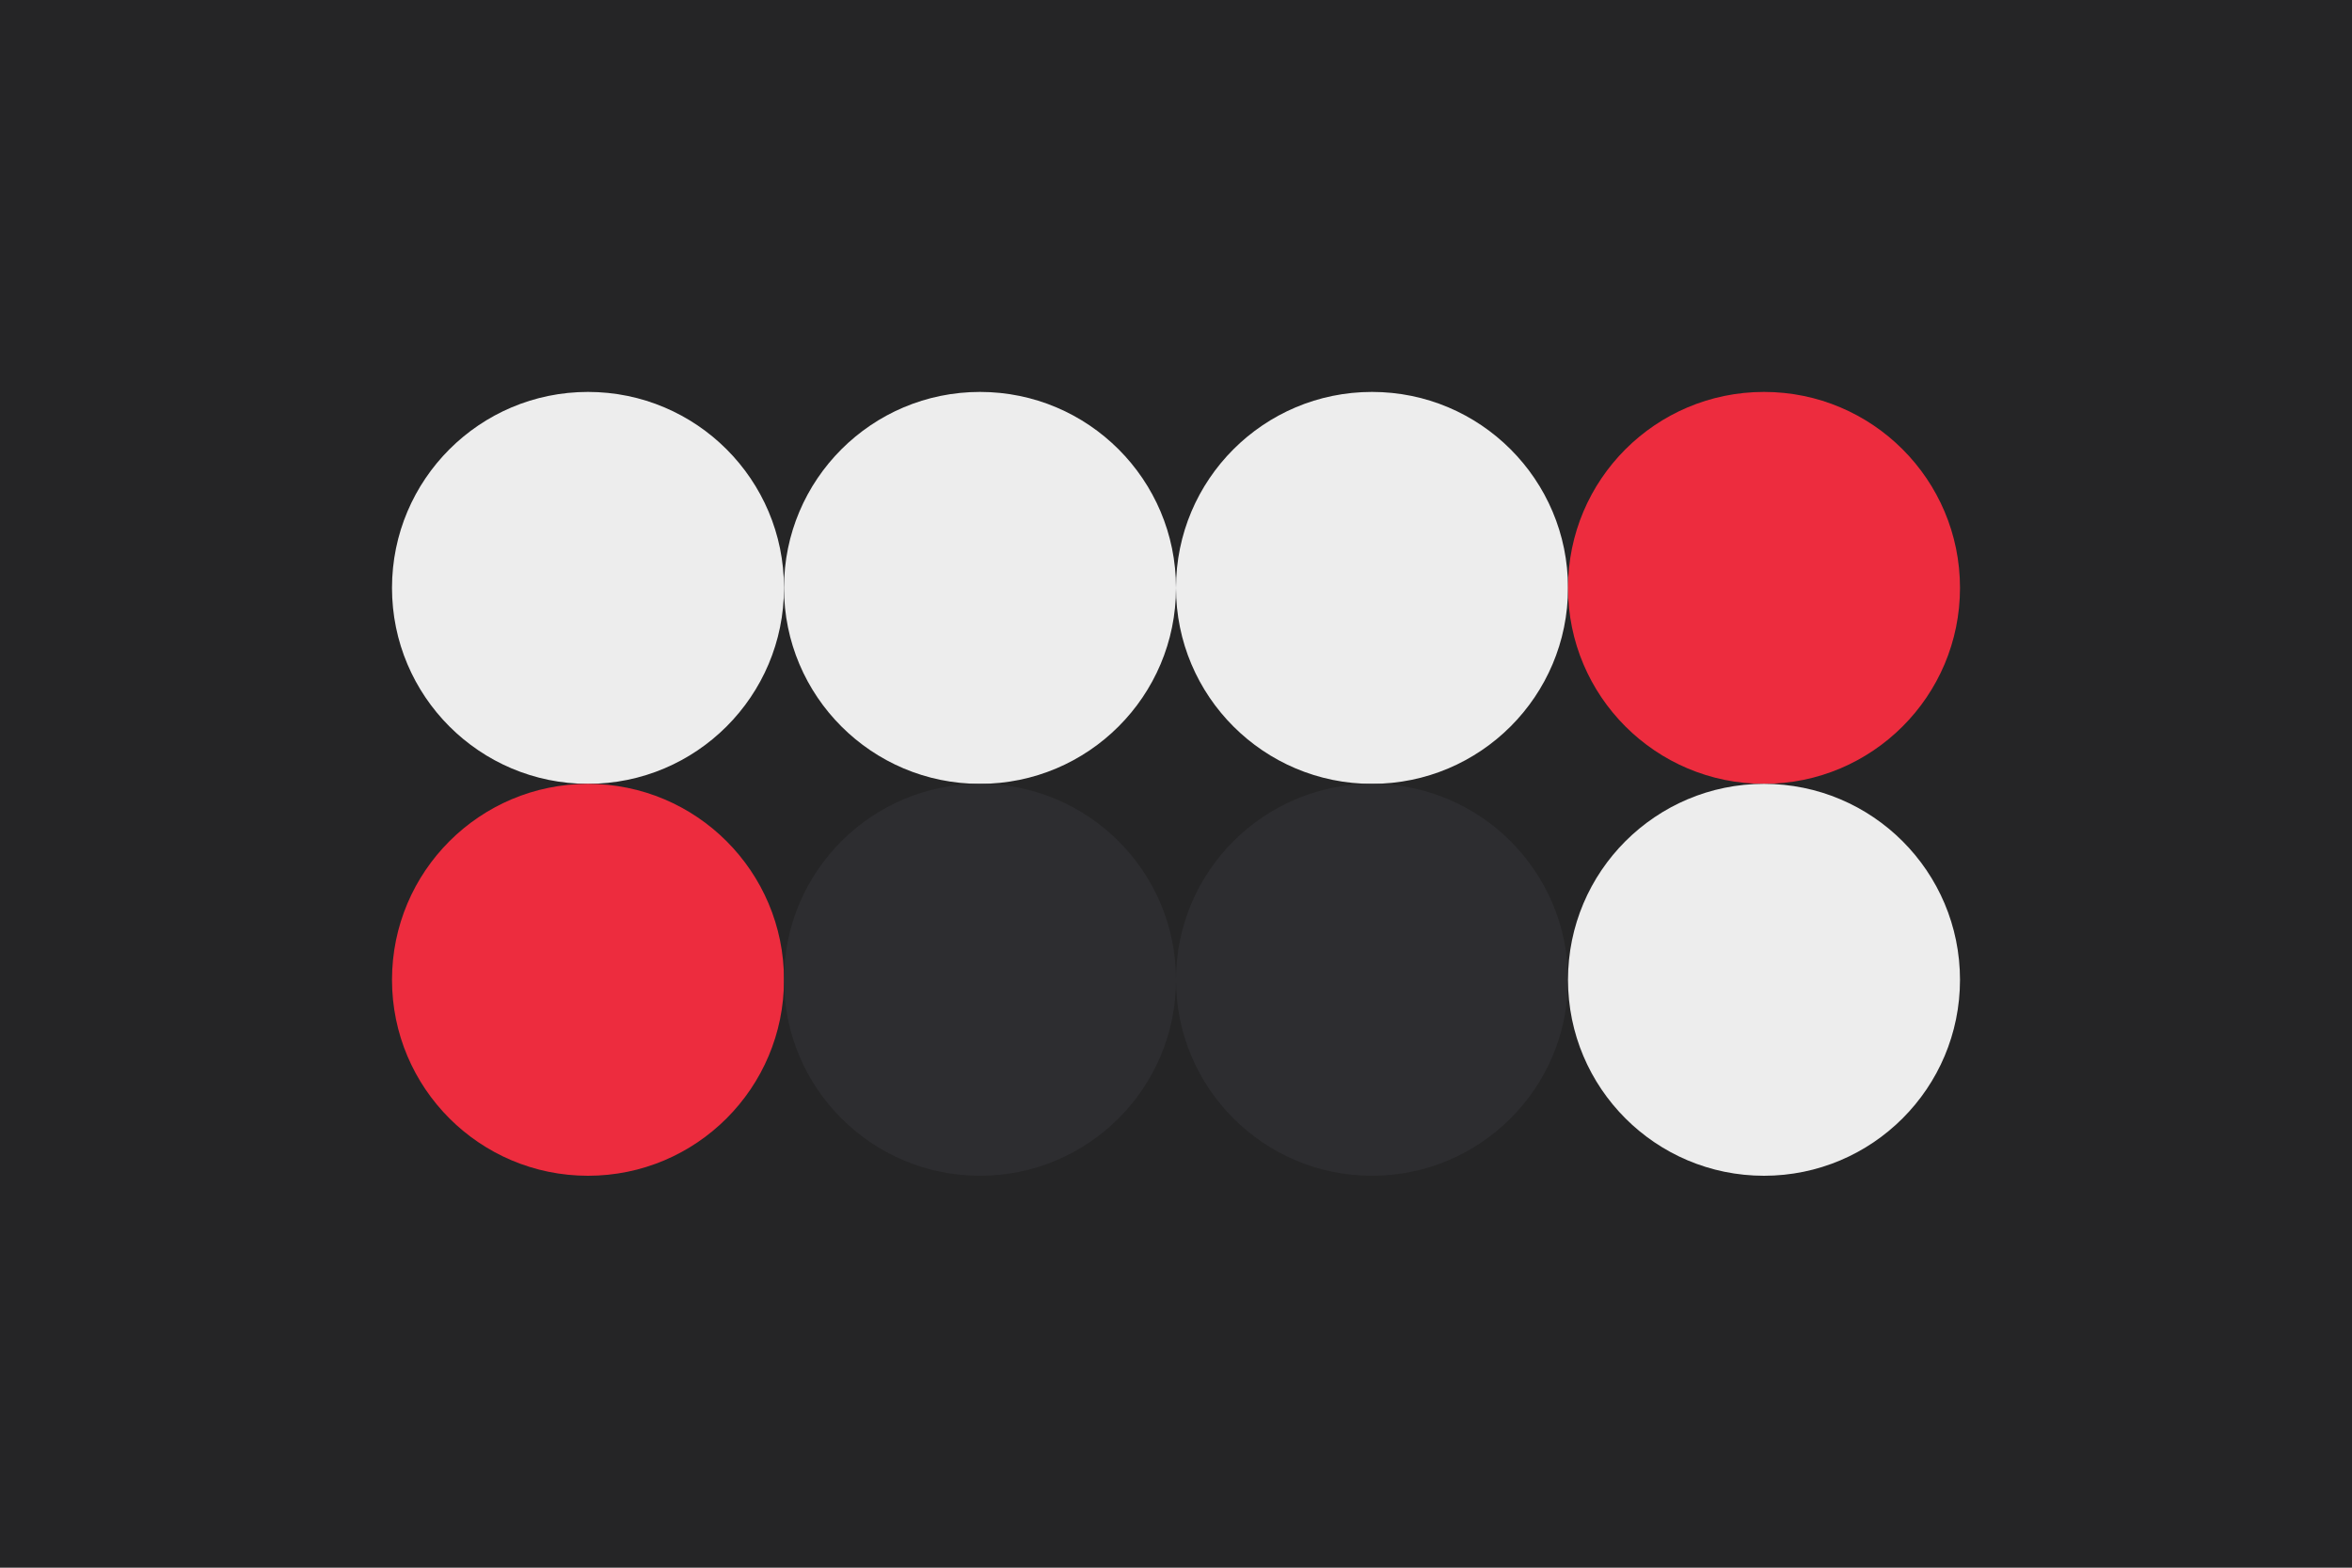
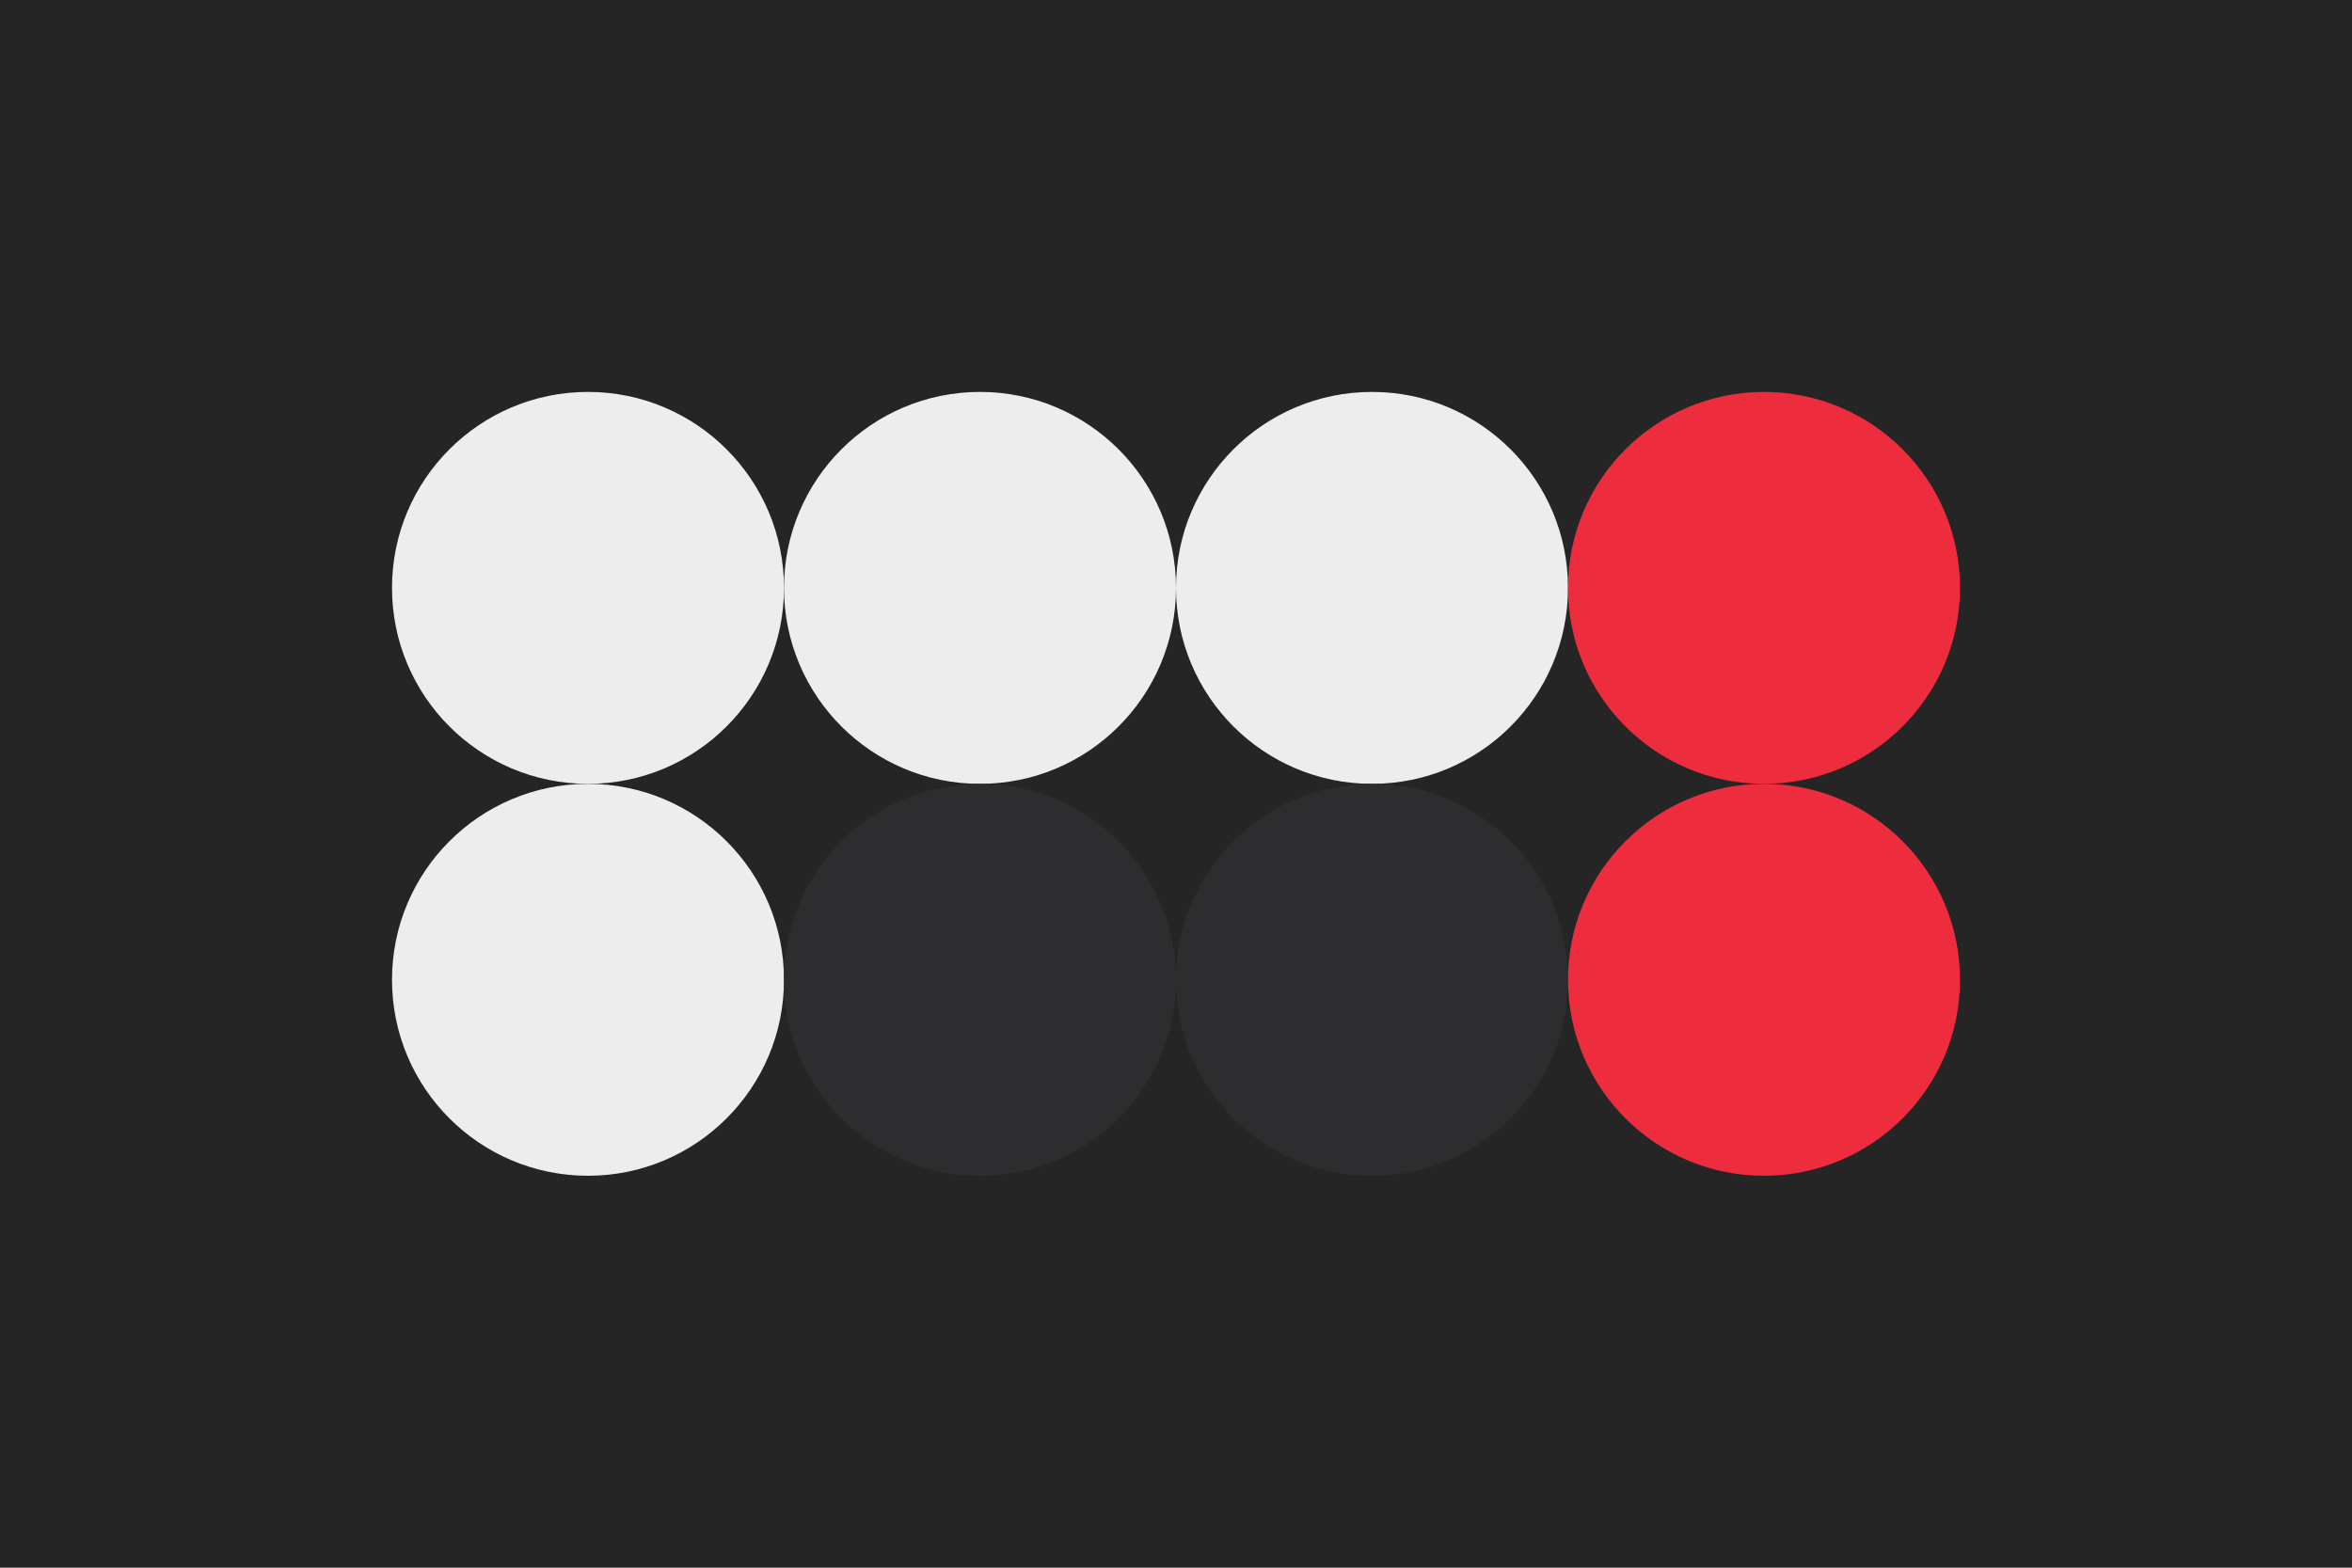
<svg xmlns="http://www.w3.org/2000/svg" width="96px" height="64px" baseProfile="full" version="1.1">
  <rect width="96" height="64" id="background" fill="#252526" />
  <circle cx="24" cy="24" r="8" id="f_high" fill="#ededed" />
  <circle cx="40" cy="24" r="8" id="f_med" fill="#ededed" />
  <circle cx="56" cy="24" r="8" id="f_low" fill="#ededed" />
  <circle cx="72" cy="24" r="8" id="f_inv" fill="#ed2c3e" />
-   <circle cx="24" cy="40" r="8" id="b_high" fill="#ed2c3e" />
+   <circle cx="24" cy="40" r="8" id="b_high" fill="#ededed" />
  <circle cx="40" cy="40" r="8" id="b_med" fill="#2d2d30" />
  <circle cx="56" cy="40" r="8" id="b_low" fill="#2d2d30" />
-   <circle cx="72" cy="40" r="8" id="b_inv" fill="#ededed" />
+   <circle cx="72" cy="40" r="8" id="b_inv" fill="#ed2c3e" />
</svg>
